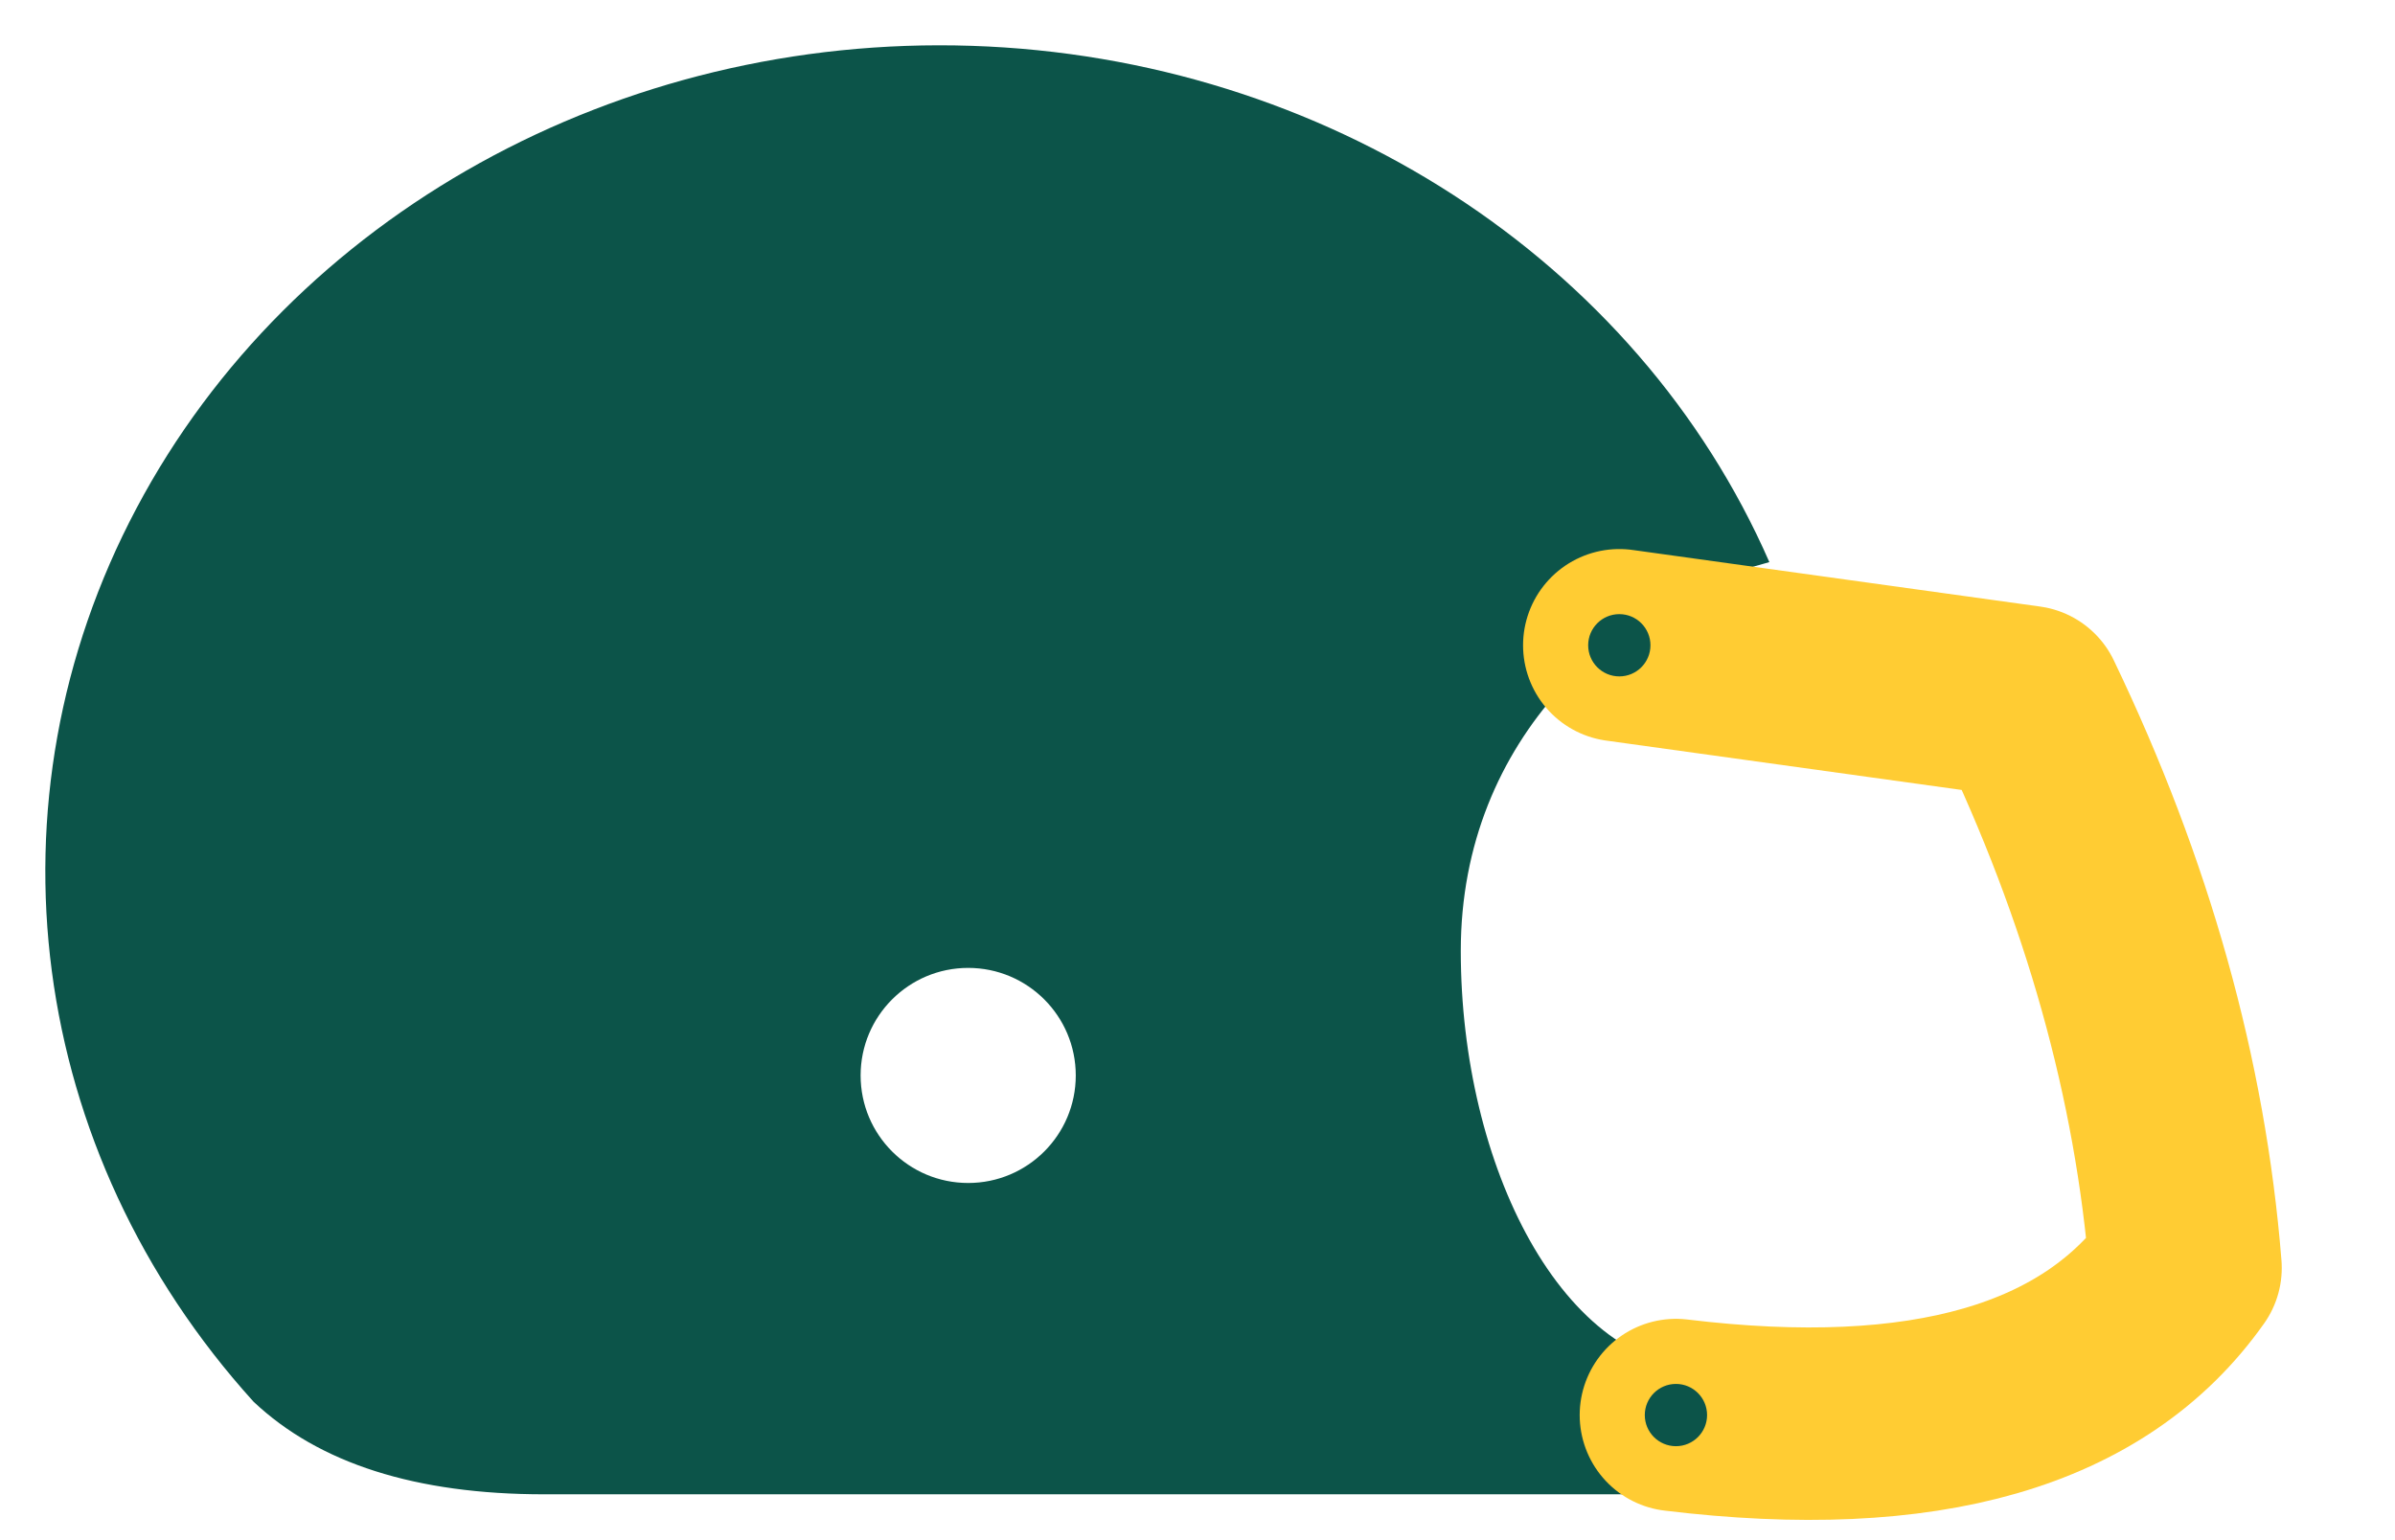
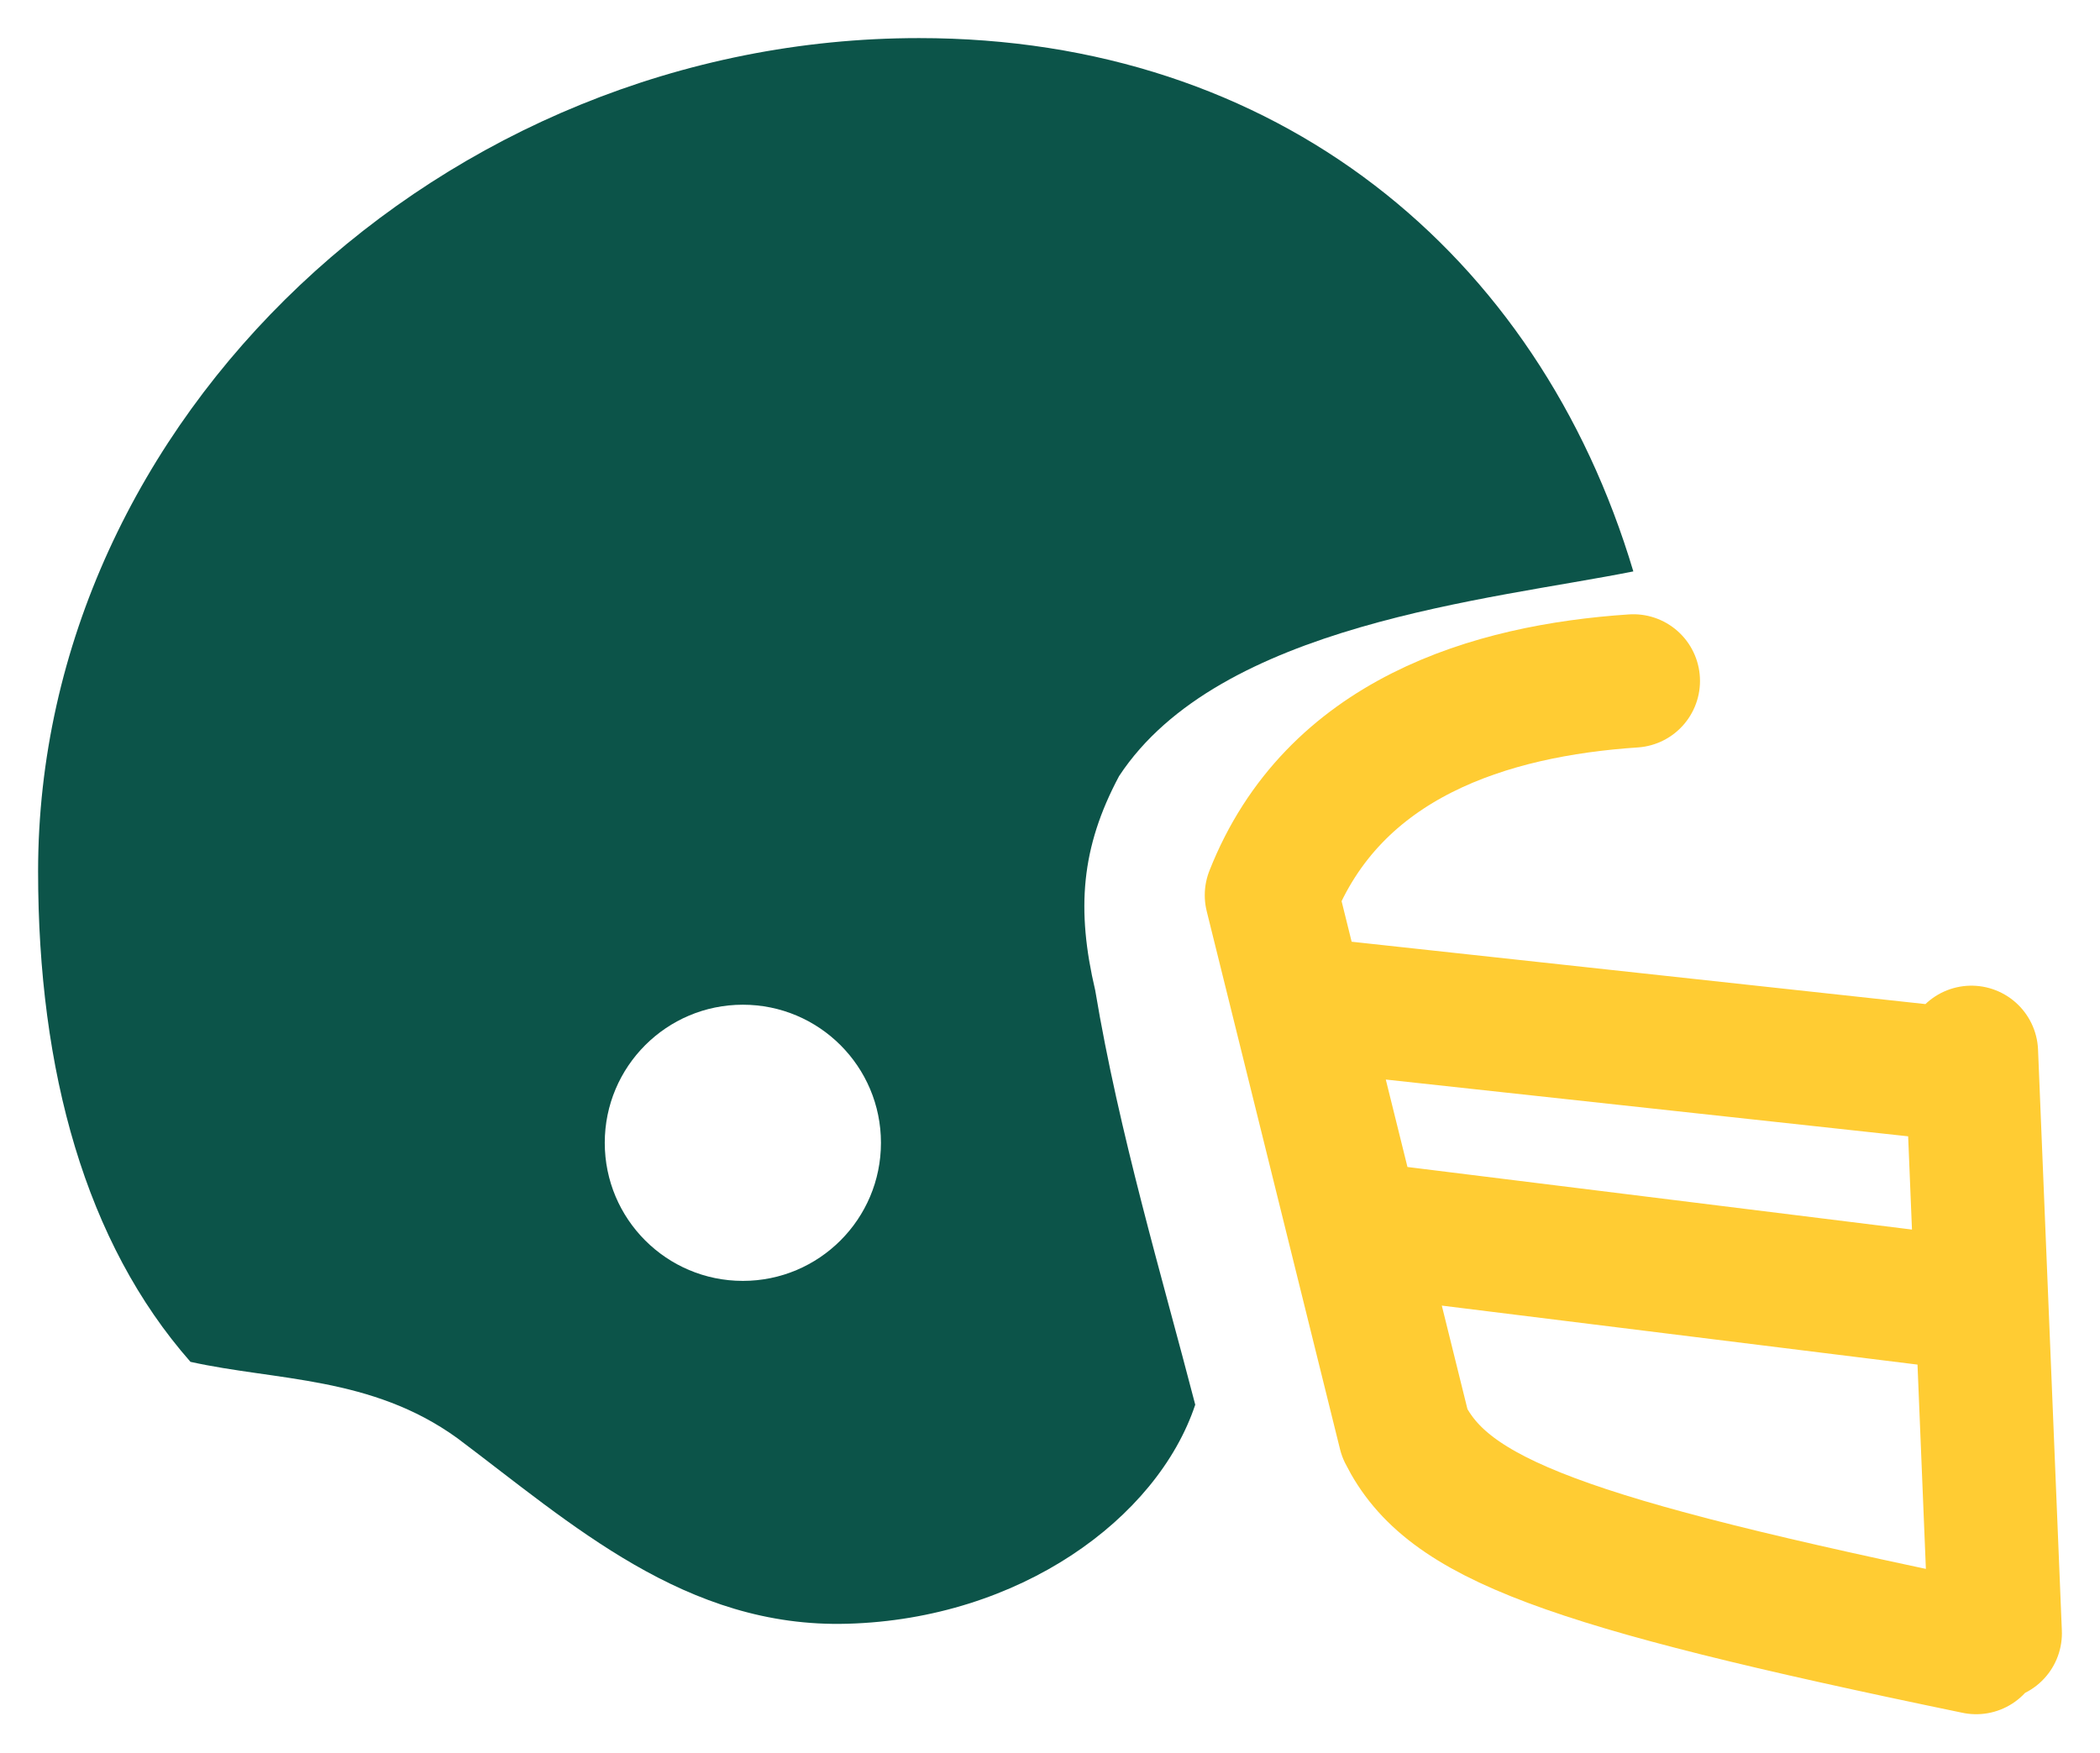
- <svg xmlns="http://www.w3.org/2000/svg" viewBox="34 16 423 272" role="img" aria-label="HELMET">
-   <path d="M78.77 263.63 A158 146 0 1 1 346.5 115.31 C320 122.31 292 146 292 184 C292 222 310 258 336 258 C352 258 356 276 342 280 L130.11 280 Q96.11 280 78.77 263.63 Z M186 206 A19 19 0 1 0 224 206 A19 19 0 1 0 186 206 Z" fill="#0C5449" fill-rule="evenodd" />
-   <path d="M320 130 L392 140 Q416 190 420 240 Q396 274 330 266" fill="none" stroke="#FFCC33" stroke-width="34" stroke-linecap="round" stroke-linejoin="round" />
-   <circle cx="320" cy="130" r="5.5" fill="#0C5449" />
-   <circle cx="330" cy="266" r="5.5" fill="#0C5449" />
+ <svg xmlns="http://www.w3.org/2000/svg" viewBox="22 17 441 368" role="img" aria-label="HELMET">
+   <path d="M62 303 C40 278 30 242 30 200 C30 105 115 25 215 25 C290 25 345 70 365 137 C335 143 278 148 257 180 C249 195 248 208 252 225 C257 255 266 285 273 312 C265 336 236 357 200 358 C166 359 142 337 118 319 C100 306 80 307 62 303 Z M149 257 A29 29 0 1 0 207 257 A29 29 0 1 0 149 257 Z" fill="#0C5449" fill-rule="evenodd" />
+   <path d="M365 160 C335 162 302 172 289 205 L317 318 C326 336 350 345 437 363 M298 228 L436 243 M308 275 L437 291 M436 238 L441 360" fill="none" stroke="#FFCC33" stroke-width="28" stroke-linecap="round" stroke-linejoin="round" />
</svg>
